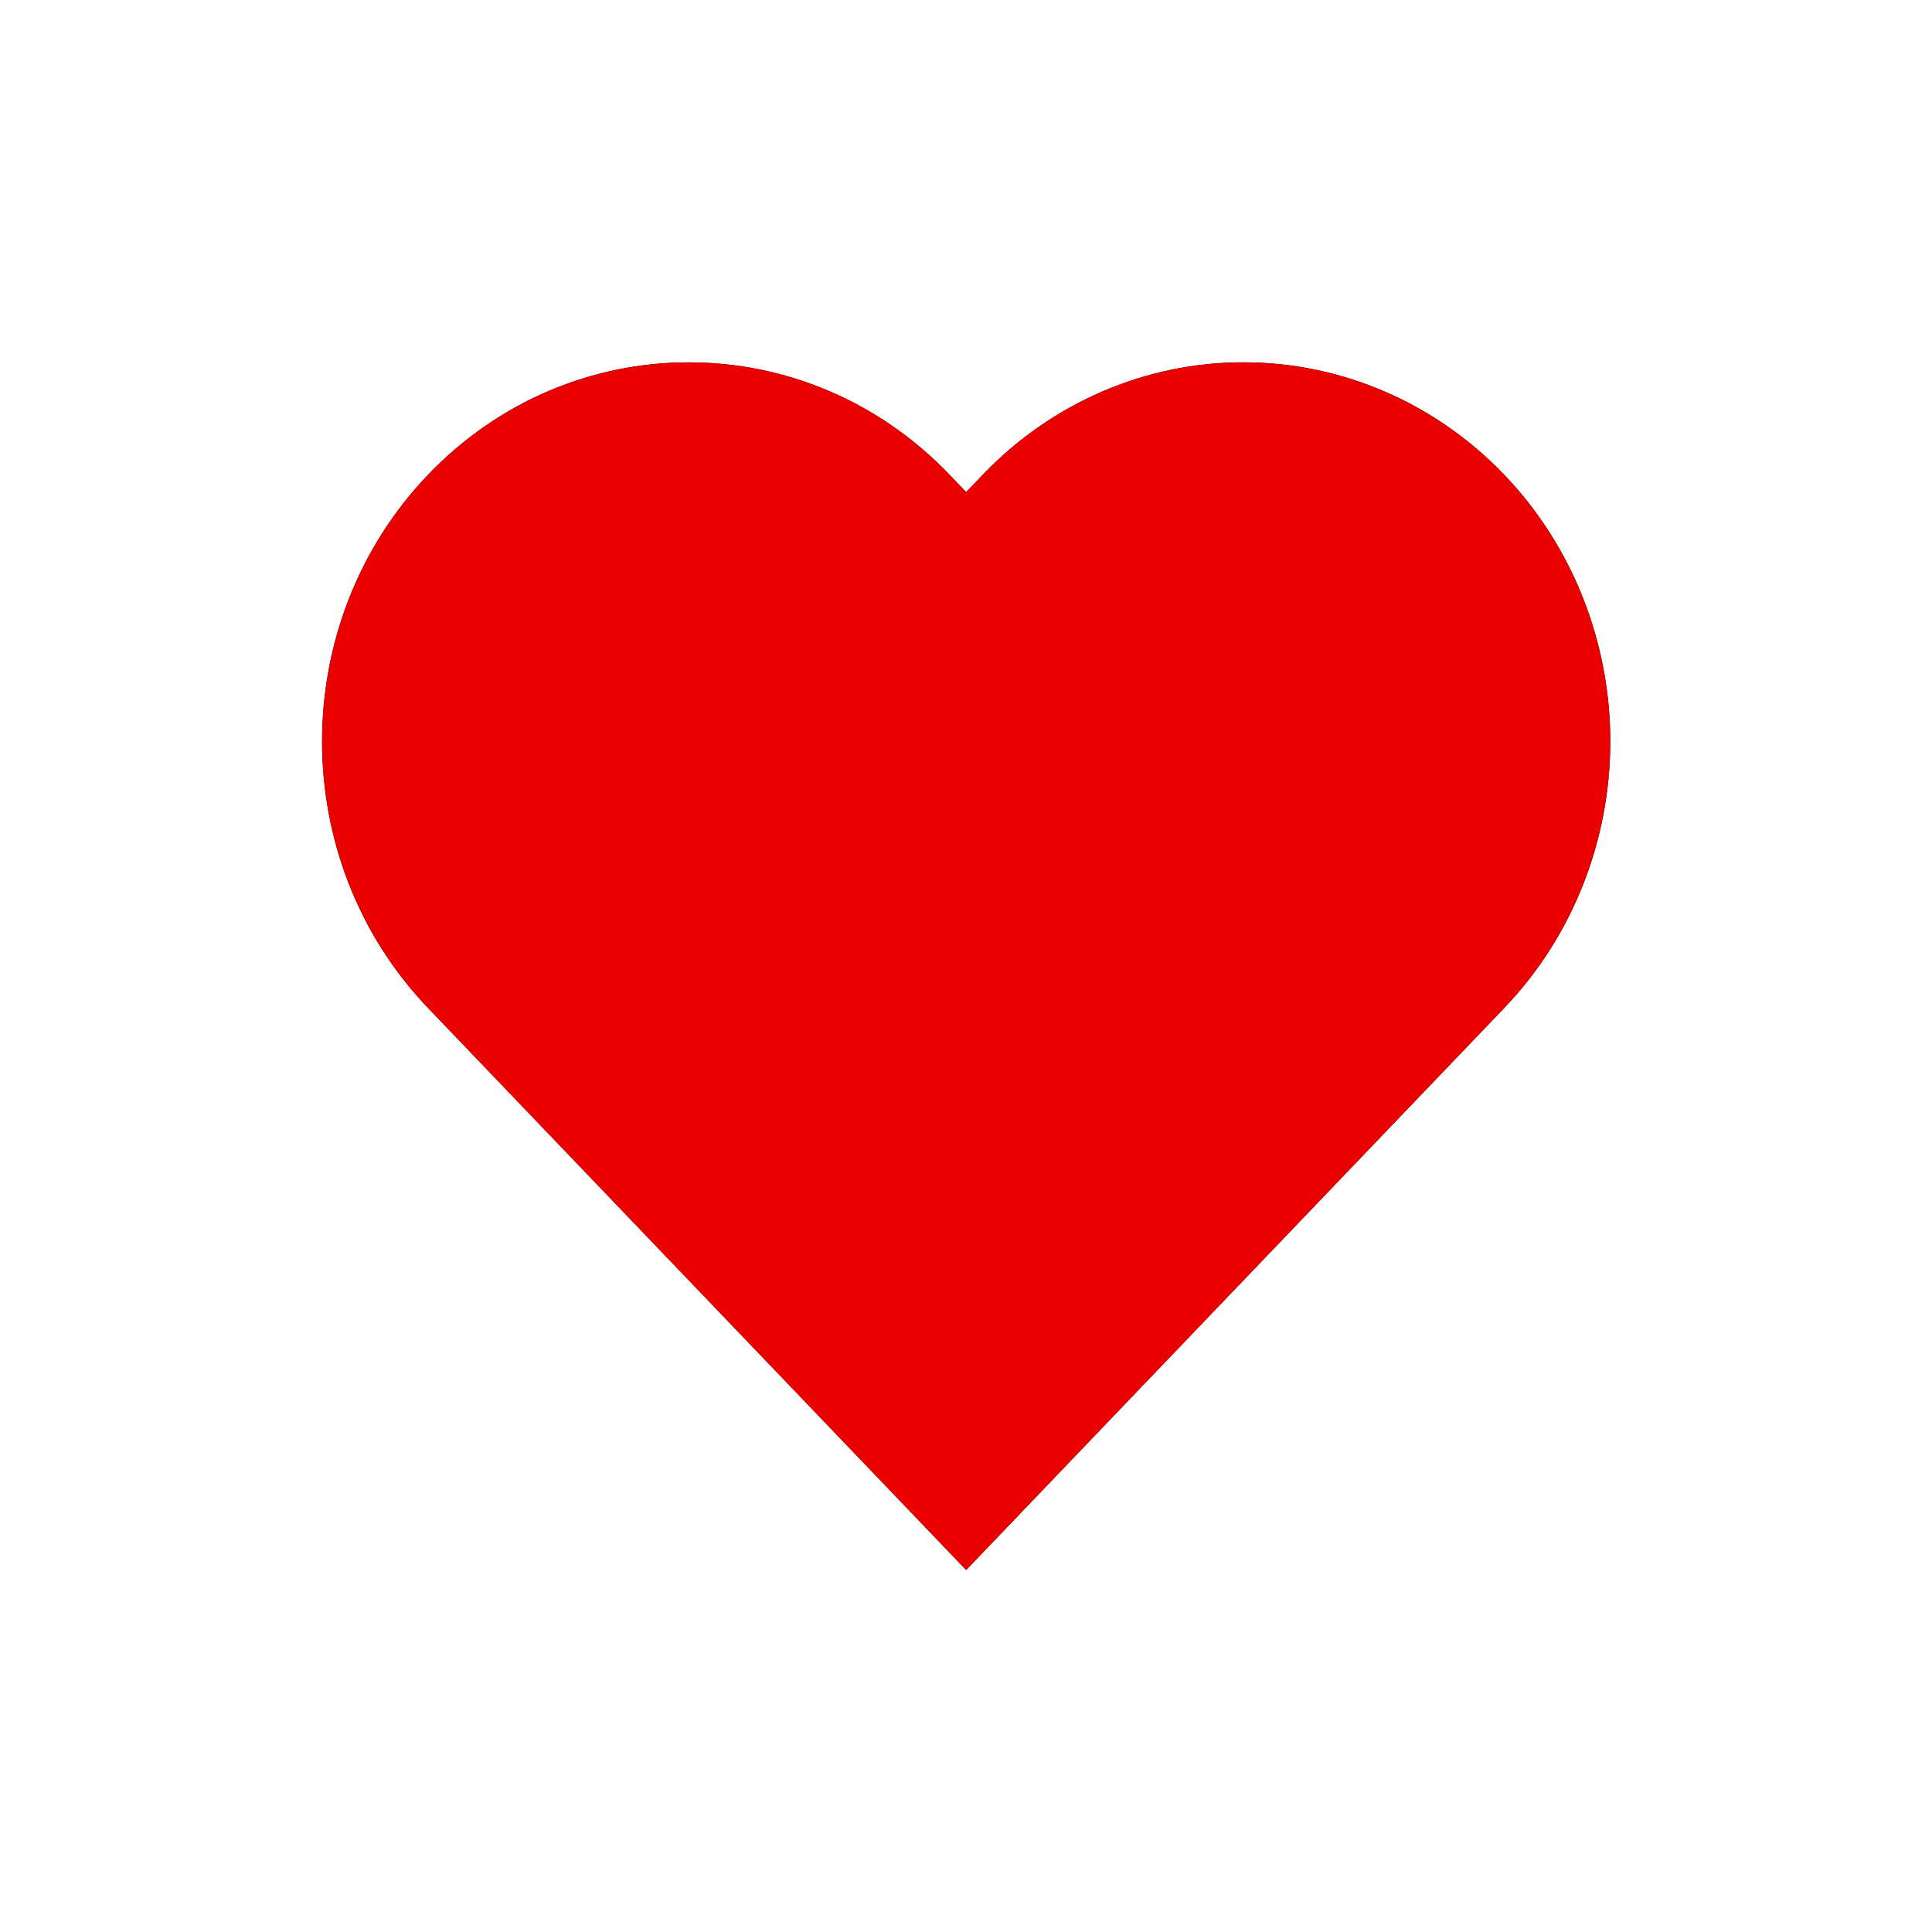
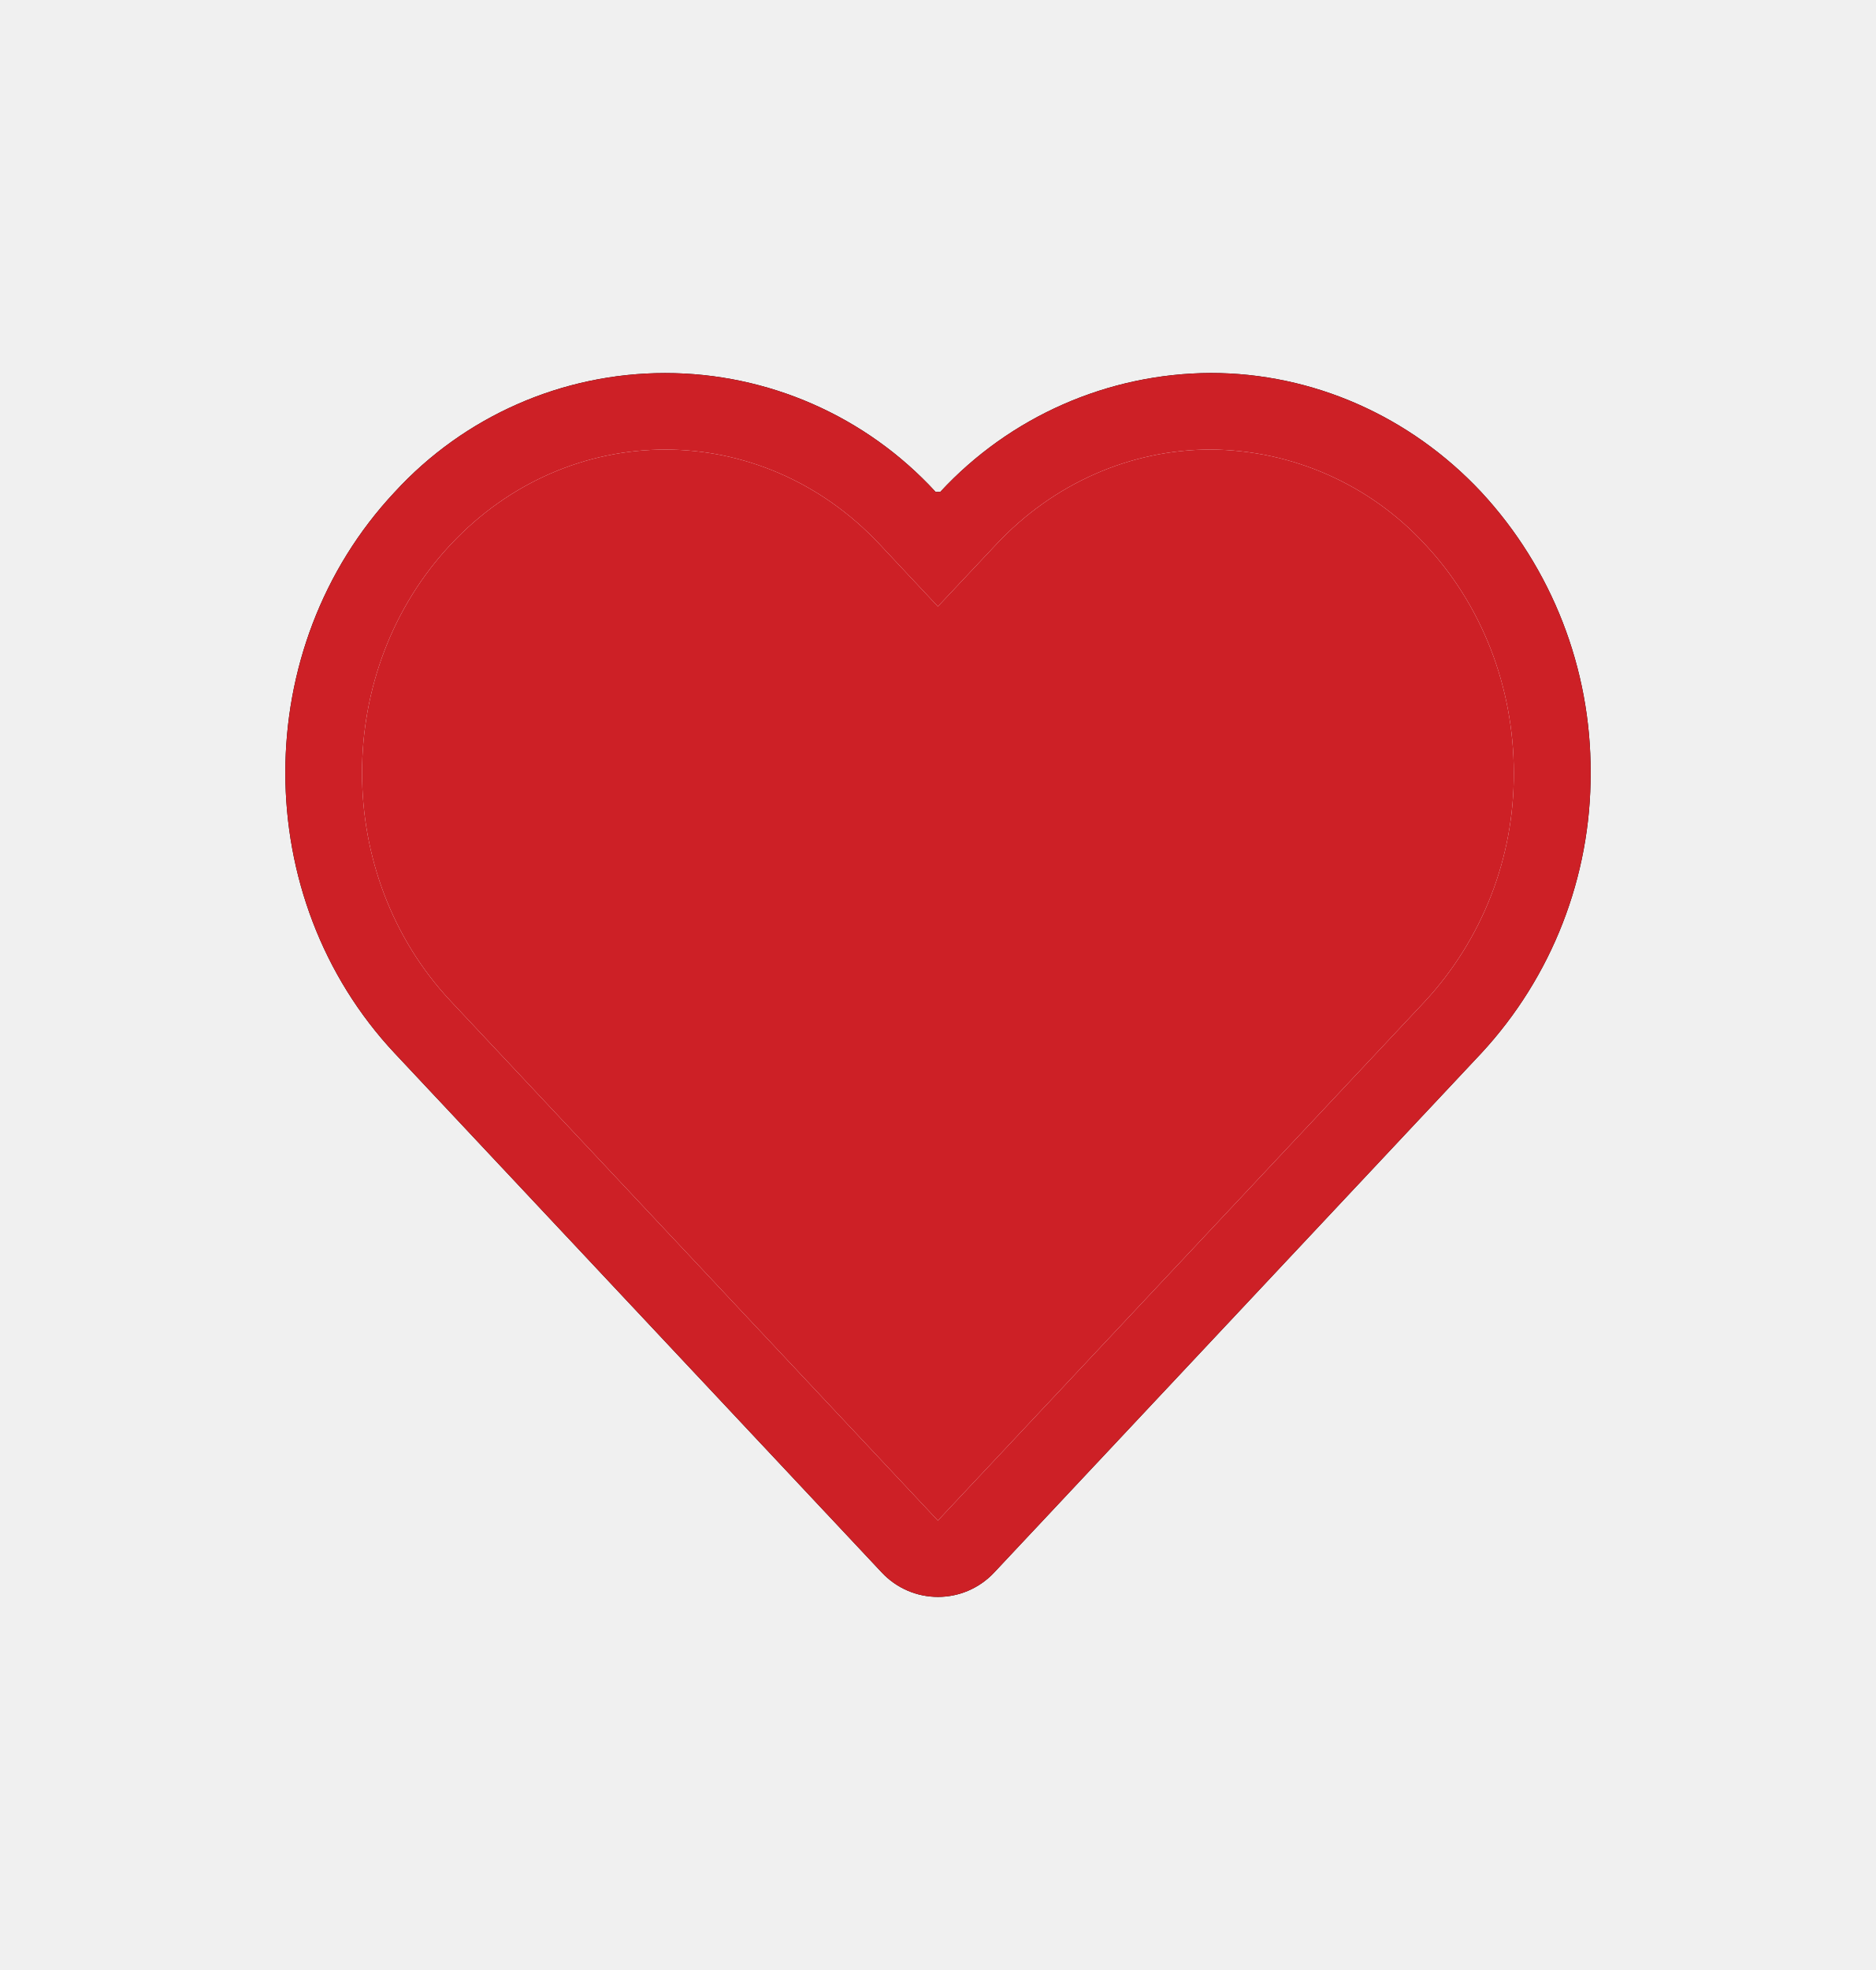
- <svg xmlns="http://www.w3.org/2000/svg" xmlns:xlink="http://www.w3.org/1999/xlink" width="38" height="38" viewBox="0 0 38 38">
+ <svg xmlns="http://www.w3.org/2000/svg" xmlns:xlink="http://www.w3.org/1999/xlink" width="20" height="21" viewBox="0 0 20 21">
  <defs>
-     <path id="kplstw0hha" d="M19.33 9.338c1.352-1.413 3.197-2.212 5.127-2.212 1.93 0 3.776.799 5.129 2.212 1.338 1.397 2.086 3.283 2.086 5.244 0 1.962-.748 3.848-2.087 5.245L19.003 30.88 8.42 19.827c-2.78-2.905-2.78-7.585 0-10.49 2.823-2.947 7.434-2.947 10.256 0l.327.342.326-.341z" />
+     <path d="M6.982 1.268A3.953 3.953 0 0 1 9.866 0c1.086 0 2.124.458 2.883 1.268a4.376 4.376 0 0 1 1.167 2.993 4.376 4.376 0 0 1-1.167 2.992l-5.193 5.535a.82.82 0 0 1-1.196 0L1.167 7.253c-1.556-1.659-1.556-4.326 0-5.985a3.913 3.913 0 0 1 5.766 0h.05z" id="a" />
+     <path d="M11.332 1.01A3.133 3.133 0 0 0 9.047 0C8.19 0 7.368.363 6.762 1.01l-.623.663-.622-.664C4.255-.336 2.209-.336.947 1.01c-1.263 1.346-1.263 3.527 0 4.872l5.192 5.535 5.193-5.535a3.563 3.563 0 0 0 .947-2.436c0-.914-.34-1.79-.947-2.436z" id="c" />
  </defs>
  <g fill="none" fill-rule="evenodd">
-     <g>
-       <g>
-         <g>
-           <g transform="translate(-739 -447) translate(0 437) translate(575) translate(164 10)">
-             <path d="M0 0H38.006V38.006H0z" />
-             <g fill="#FFF">
-               <path d="M0 0H38.006V38.006H0z" transform="rotate(-180 19.003 19.003)" />
-             </g>
-             <mask id="6hwqsjjyub" fill="#fff">
-               <use xlink:href="#kplstw0hha" />
-             </mask>
-             <use fill="#000" fill-rule="nonzero" xlink:href="#kplstw0hha" />
-             <g fill="#eb0000" mask="url(#6hwqsjjyub)">
-               <path d="M0 0H38.006V38.006H0z" />
-             </g>
-           </g>
-         </g>
+     <g transform="translate(3.042 3.976)">
+       <mask id="b" fill="#fff">
+         <use xlink:href="#a" />
+       </mask>
+       <use fill="#000" fill-rule="nonzero" xlink:href="#a" />
+       <g mask="url(#b)" fill="#CD2026">
+         <path d="M-2.865-3.262H16.78V16.31H-2.865z" />
+       </g>
+     </g>
+     <g transform="translate(3.86 4.792)">
+       <mask id="d" fill="#fff">
+         <use xlink:href="#c" />
+       </mask>
+       <use fill="#FFF" fill-rule="nonzero" xlink:href="#c" />
+       <g mask="url(#d)" fill="#CD2026">
+         <path d="M-3.684-4.077h19.646v19.57H-3.684z" />
      </g>
    </g>
  </g>
</svg>
